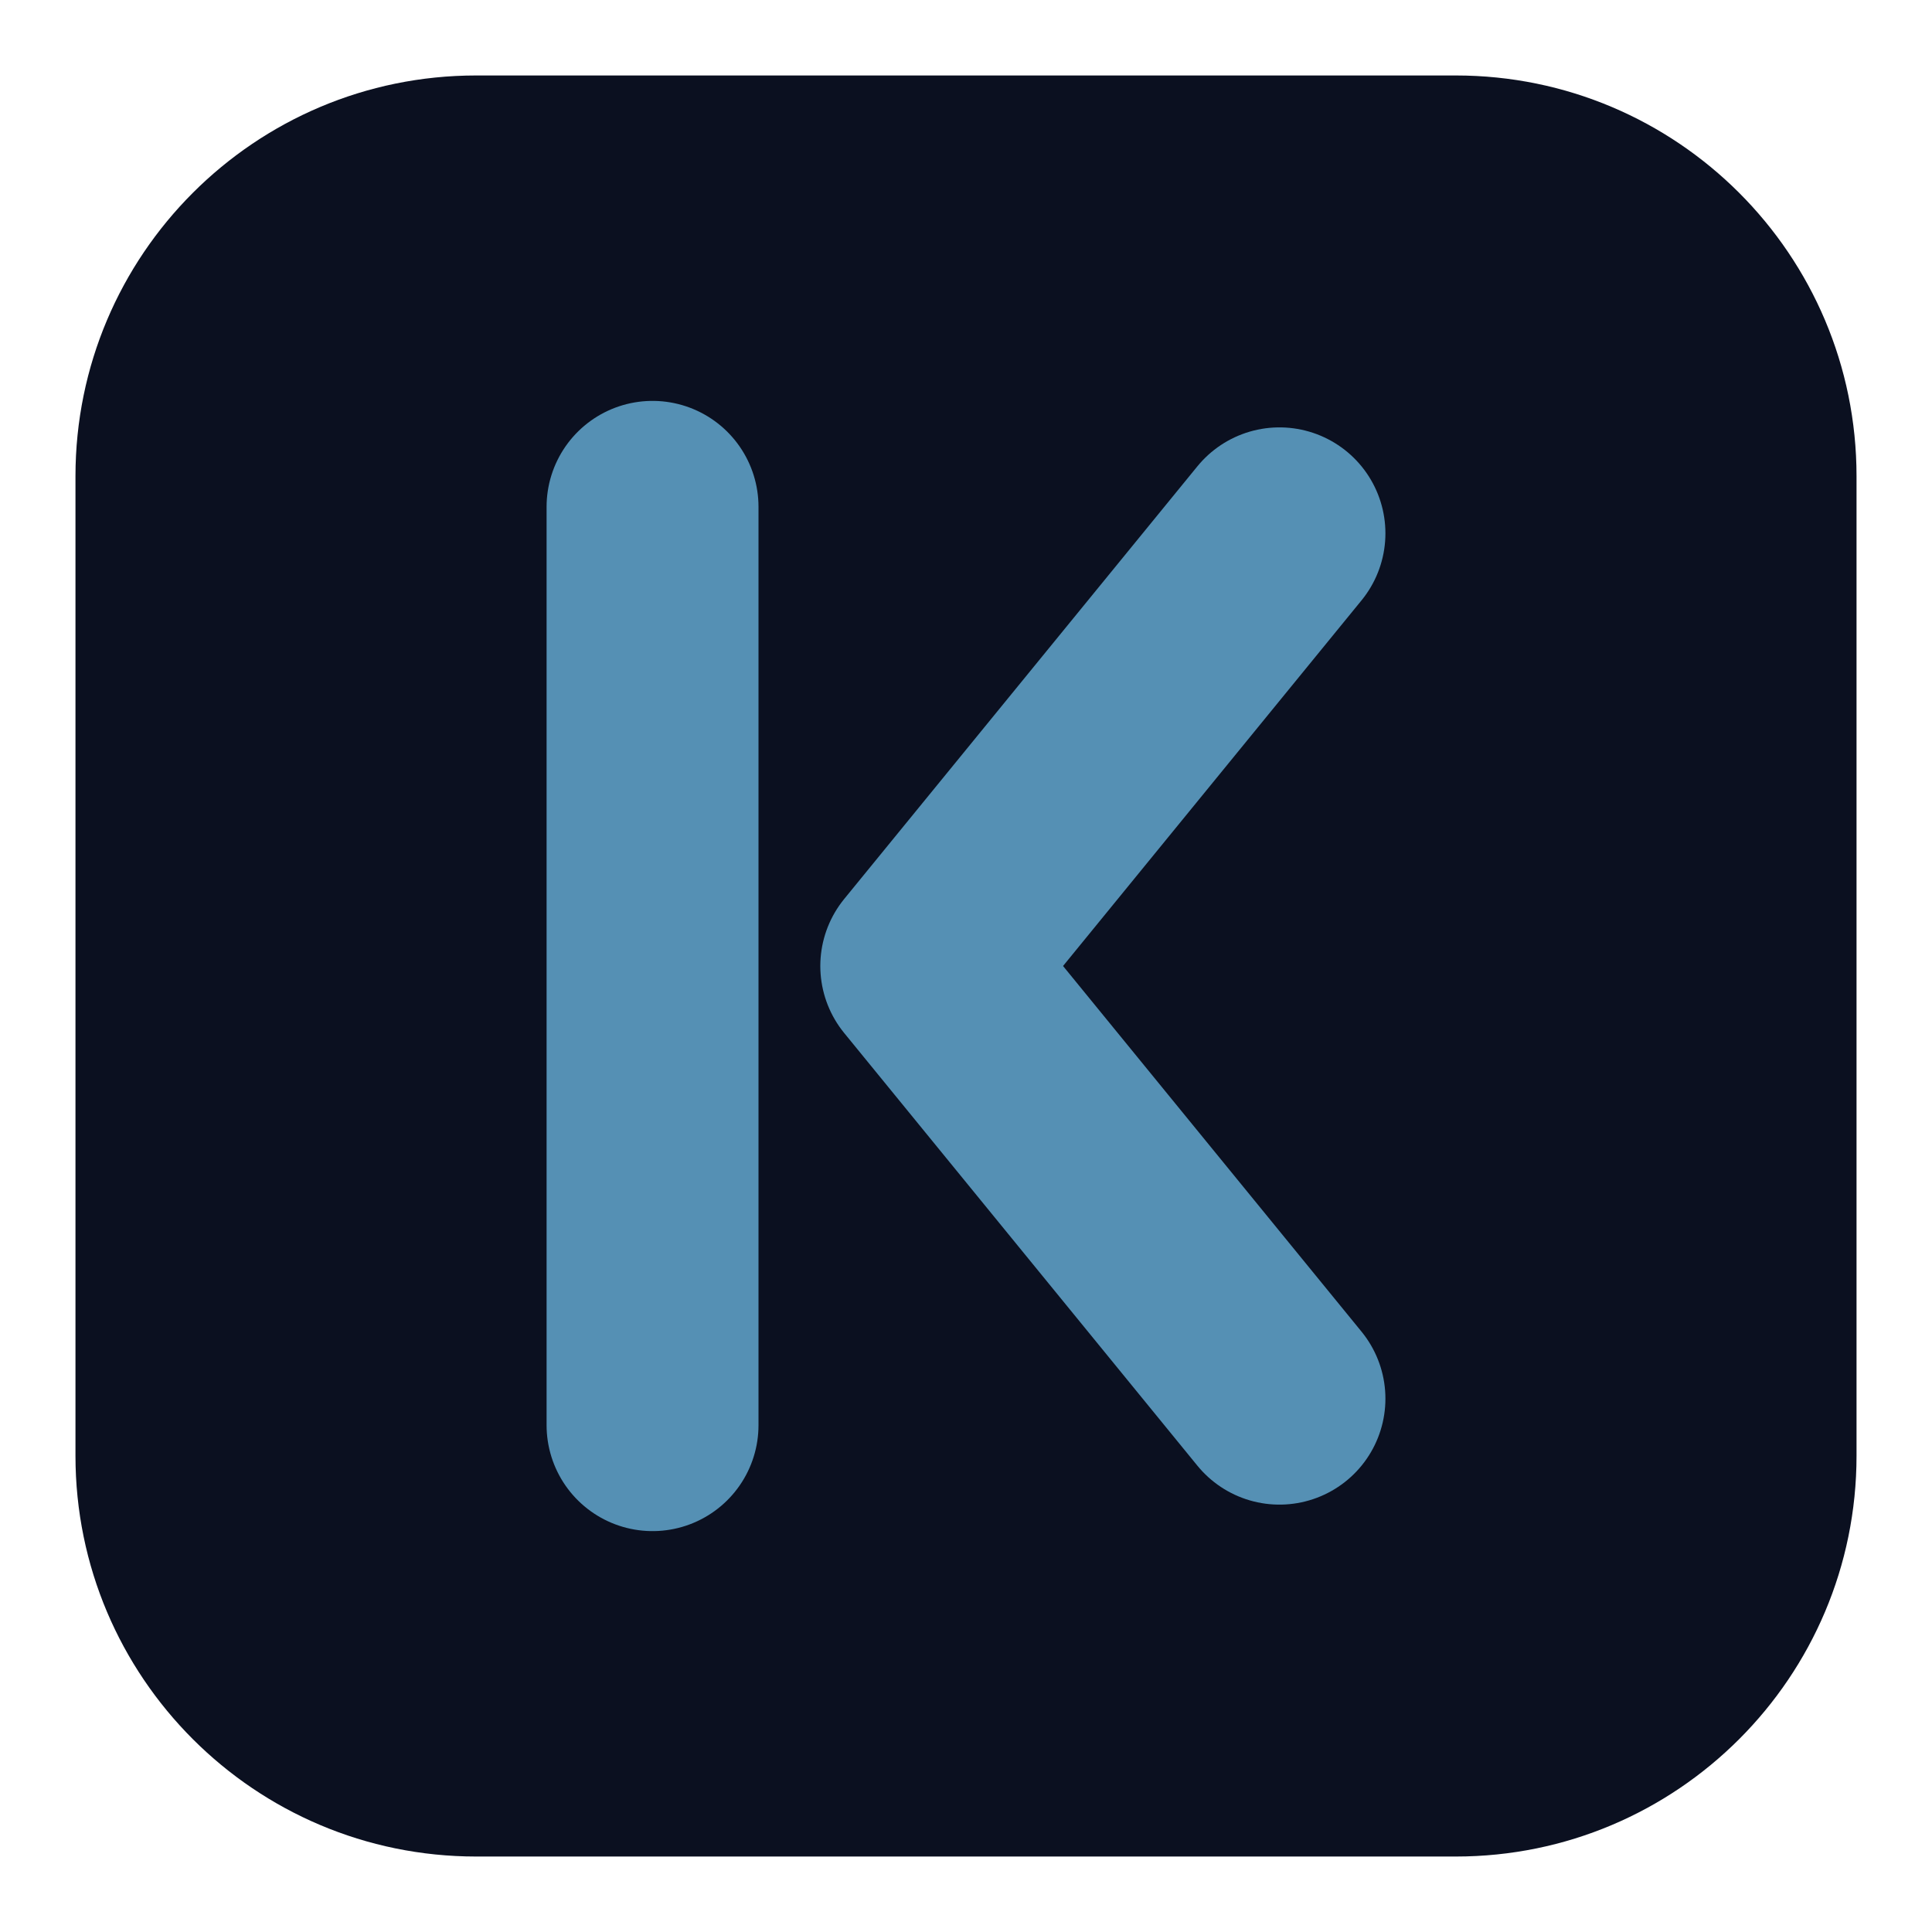
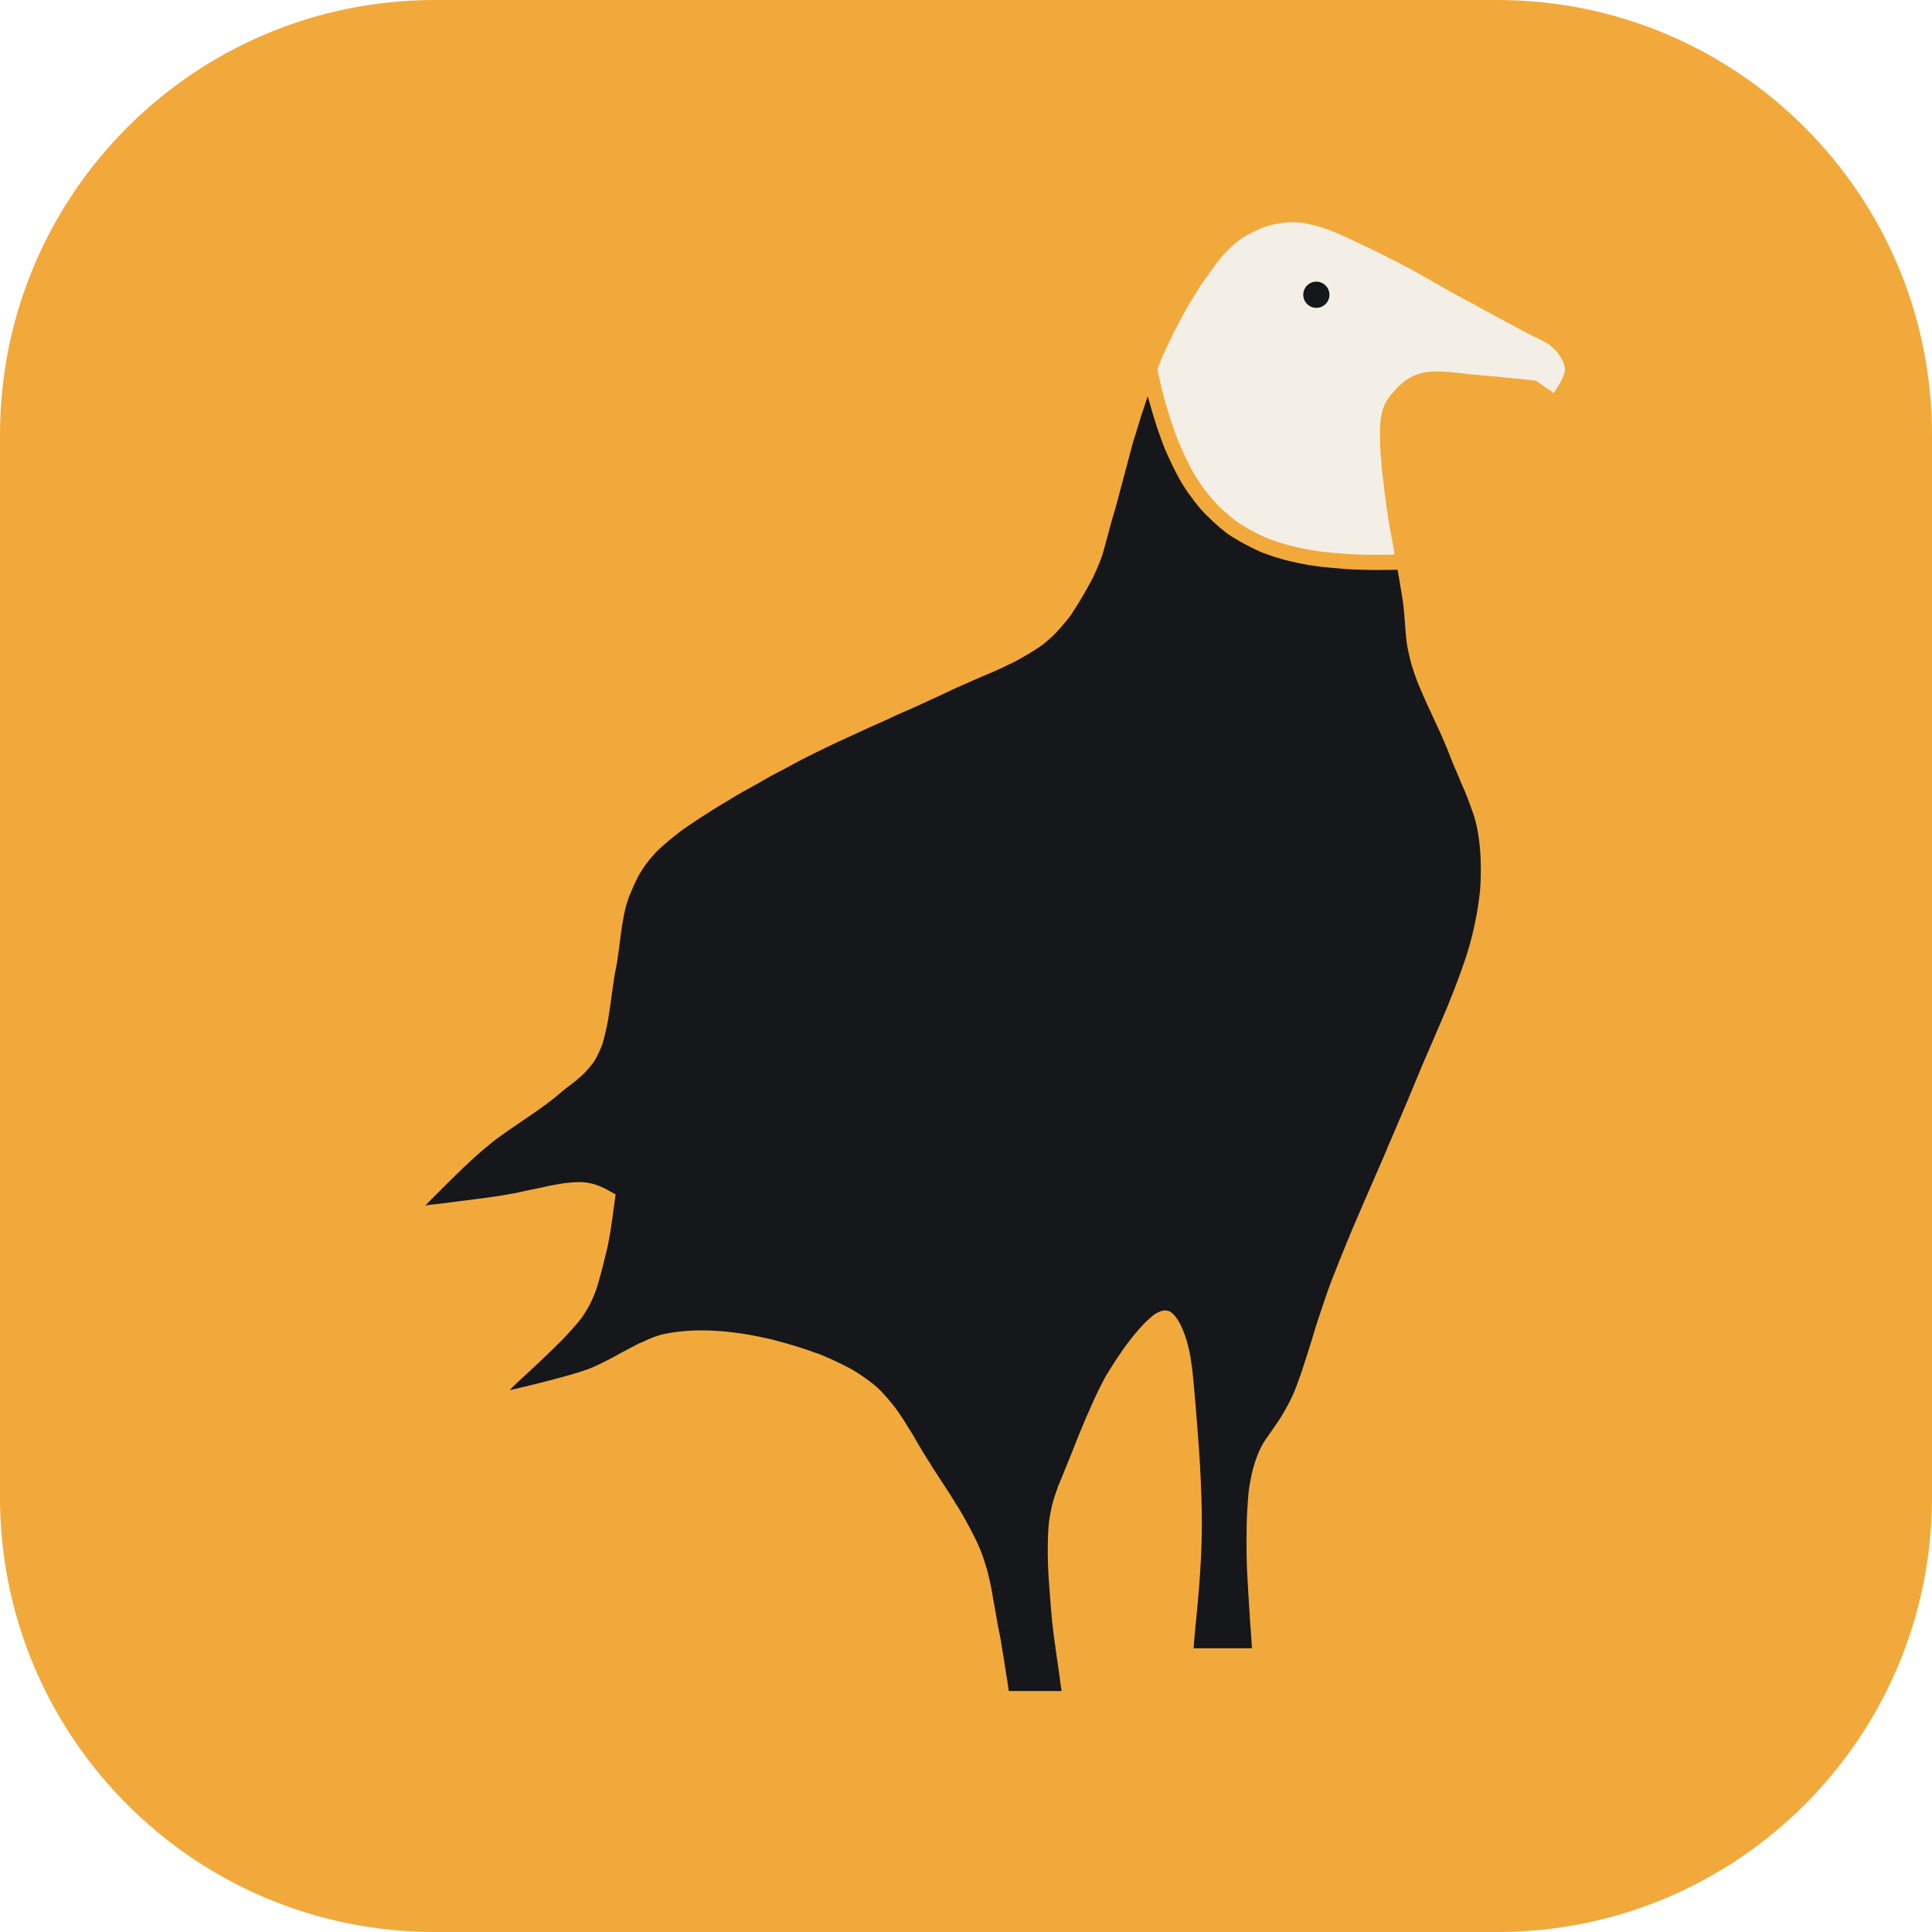
- <svg xmlns="http://www.w3.org/2000/svg" width="512" height="512" viewBox="0 0 512 512">
-   <rect x="20" y="20" width="472" height="472" rx="106.2" fill="#0b1020" />
-   <g transform="translate(256 256) scale(1.17) translate(-129 -150)">
-     <g id="base" stroke="#5590b4" stroke-width="48" stroke-linecap="round" fill="none">
-       <line x1="58" y1="46" x2="58" y2="254" />
-     </g>
-     <g id="accent" stroke="#5590b4" stroke-width="48" stroke-linecap="round" stroke-linejoin="round" fill="none">
-       <polyline points="200,52 120,150 200,248" />
-     </g>
+ <svg xmlns="http://www.w3.org/2000/svg" width="512" height="512" viewBox="0 0 512.00 512.00">
+   <rect width="512" height="512" rx="115.2" fill="#f2a93b" />
+   <g transform="translate(112.73 58.88) scale(0.3655)">
+     <path d="M422.91,1064.19C422.10,1058.63 421.66,1055.79 421.33,1054.12C421.12,1053.03 420.74,1050.61 420.49,1048.75C420.24,1046.89 419.86,1044.33 419.64,1043.06C418.86,1038.45 418.47,1036.08 418.12,1033.88C417.93,1032.64 417.60,1030.56 417.39,1029.25C417.19,1027.94 416.74,1025.53 416.39,1023.88C415.38,1019.05 414.74,1015.77 414.37,1013.50C414.18,1012.33 413.84,1010.36 413.62,1009.12C413.40,1007.89 413.07,1005.92 412.88,1004.75C412.70,1003.58 412.41,1002.06 412.25,1001.38C412.09,1000.69 411.79,999.11 411.59,997.88C411.39,996.64 411.08,994.67 410.89,993.50C410.40,990.49 408.40,981.32 407.62,978.50C406.16,973.23 403.89,966.26 402.83,963.78C402.21,962.33 401.37,960.31 400.96,959.28C400.04,956.95 393.69,944.57 391.51,940.83C390.61,939.29 389.37,937.10 388.75,935.97C388.13,934.83 386.80,932.66 385.79,931.14C384.78,929.62 383.56,927.64 383.07,926.75C382.58,925.86 381.46,924.03 380.59,922.69C379.71,921.35 378.29,919.15 377.42,917.81C376.55,916.47 375.10,914.25 374.21,912.88C373.32,911.50 371.82,909.19 370.88,907.75C369.95,906.31 368.65,904.34 368.00,903.38C367.35,902.41 366.56,901.12 366.25,900.50C365.94,899.88 365.32,898.87 364.87,898.25C363.52,896.38 356.81,885.25 354.55,881.12C353.79,879.75 352.25,877.22 351.12,875.50C349.99,873.78 348.83,871.92 348.55,871.36C348.02,870.31 342.99,862.74 341.19,860.28C337.93,855.84 330.88,847.80 327.96,845.19C322.52,840.33 314.04,834.40 307.35,830.79C300.09,826.87 286.87,820.89 283.50,820.00C282.88,819.83 281.70,819.42 280.88,819.07C277.88,817.81 263.99,813.45 258.75,812.13C255.79,811.38 252.89,810.60 252.29,810.39C251.70,810.18 250.46,809.88 249.54,809.73C248.62,809.58 246.58,809.13 245.00,808.75C243.42,808.36 241.28,807.91 240.25,807.75C239.22,807.59 237.76,807.31 237.00,807.12C235.21,806.69 226.63,805.34 224.38,805.14C223.41,805.05 221.89,804.88 221.00,804.74C216.88,804.12 206.46,803.50 200.30,803.50C189.54,803.50 177.31,804.86 170.22,806.85C167.38,807.64 162.38,809.55 159.96,810.77C158.89,811.31 157.25,812.04 156.32,812.39C155.39,812.74 153.89,813.45 153.00,813.98C152.11,814.50 150.08,815.56 148.50,816.33C146.92,817.10 144.28,818.49 142.62,819.41C140.97,820.33 138.44,821.74 137.00,822.55C132.90,824.84 123.01,829.65 119.66,830.98C117.99,831.64 115.56,832.50 114.25,832.88C112.94,833.26 111.31,833.79 110.62,834.06C108.94,834.72 93.70,838.94 86.88,840.63C83.85,841.38 80.31,842.27 79.00,842.62C77.69,842.96 74.49,843.74 71.88,844.35C63.32,846.35 61.88,846.70 61.38,846.88C60.66,847.15 65.25,842.51 69.38,838.80C76.85,832.09 93.29,816.44 98.89,810.72C103.57,805.93 110.47,798.18 112.90,794.97C113.91,793.63 115.15,791.77 115.66,790.83C116.17,789.89 116.95,788.62 117.39,788.00C119.24,785.40 123.09,776.71 124.54,771.88C126.16,766.42 127.67,761.01 128.33,758.25C128.67,756.81 129.70,752.70 130.61,749.12C131.51,745.55 132.37,741.84 132.52,740.88C132.66,739.91 132.95,738.34 133.16,737.38C133.60,735.39 134.06,732.60 134.75,727.88C135.01,726.09 135.34,723.84 135.49,722.88C135.63,721.91 136.03,718.93 136.38,716.25C136.73,713.57 137.17,710.36 137.36,709.12C137.90,705.72 137.98,704.75 137.72,704.75C137.59,704.75 135.92,703.85 134.01,702.76C125.49,697.86 119.23,696.01 111.21,696.00C107.29,696.00 100.48,696.69 96.50,697.49C95.19,697.76 92.94,698.16 91.50,698.39C90.06,698.61 87.81,699.08 86.50,699.42C85.19,699.76 81.26,700.60 77.77,701.28C74.27,701.96 70.84,702.68 70.14,702.88C68.41,703.38 61.96,704.66 60.12,704.88C59.30,704.97 57.61,705.26 56.38,705.52C55.14,705.77 52.78,706.16 51.12,706.37C49.47,706.57 47.00,706.92 45.62,707.13C44.25,707.34 41.27,707.74 39.00,708.01C36.73,708.28 34.71,708.56 34.50,708.62C34.29,708.68 32.94,708.85 31.50,708.99C30.06,709.13 27.75,709.42 26.38,709.63C25.00,709.84 22.47,710.17 20.75,710.37C19.03,710.57 15.09,711.07 12.00,711.48C8.91,711.89 5.85,712.23 5.21,712.24C4.57,712.25 3.17,712.42 2.10,712.62C1.03,712.83 0.12,712.95 0.07,712.91C-0.07,712.76 22.37,690.44 28.14,685.00C32.63,680.76 38.58,675.34 40.65,673.59C47.88,667.50 50.78,665.20 55.00,662.24C56.58,661.13 59.45,659.11 61.38,657.74C63.30,656.38 68.76,652.65 73.50,649.46C83.91,642.46 93.30,635.49 97.51,631.64C99.04,630.24 102.04,627.87 105.89,625.00C108.47,623.08 109.22,622.46 113.68,618.50C116.16,616.30 120.37,611.42 122.42,608.38C123.97,606.08 126.74,600.31 128.19,596.38C129.35,593.23 132.20,580.93 132.63,577.25C132.72,576.49 133.00,574.69 133.25,573.25C133.51,571.81 133.95,568.83 134.24,566.62C134.53,564.42 134.88,561.89 135.02,561.00C135.25,559.53 135.96,554.53 136.88,547.88C137.07,546.50 137.57,543.77 137.99,541.80C138.80,538.01 139.31,534.91 139.88,530.25C140.07,528.67 140.34,526.76 140.48,526.00C140.62,525.24 140.91,522.94 141.13,520.88C141.35,518.81 141.63,516.67 141.75,516.12C141.87,515.58 142.09,513.97 142.25,512.55C142.40,511.13 142.74,508.99 142.99,507.80C143.25,506.60 143.53,505.01 143.63,504.25C143.88,502.25 145.38,495.87 146.01,494.12C146.31,493.30 146.75,491.89 147.00,491.00C147.25,490.11 148.03,488.08 148.75,486.50C149.46,484.92 150.31,482.92 150.64,482.07C151.32,480.31 154.31,474.25 155.44,472.37C158.68,466.92 161.30,463.36 164.93,459.44C166.10,458.17 167.30,456.81 167.59,456.42C168.26,455.53 178.08,446.94 180.25,445.36C181.14,444.70 182.94,443.30 184.25,442.25C188.81,438.56 208.79,425.52 217.77,420.38C219.50,419.38 221.75,418.02 222.77,417.33C224.46,416.21 233.38,411.15 241.25,406.87C242.97,405.94 245.50,404.47 246.88,403.62C248.25,402.77 251.57,400.95 254.25,399.58C259.64,396.82 264.44,394.27 270.57,390.89C274.38,388.80 292.16,380.03 298.50,377.12C300.08,376.39 303.62,374.77 306.38,373.50C309.12,372.23 313.29,370.32 315.62,369.25C317.96,368.19 320.89,366.83 322.12,366.25C323.36,365.67 326.29,364.37 328.64,363.37C330.98,362.37 333.74,361.13 334.76,360.61C337.67,359.14 347.75,354.59 351.62,353.00C353.55,352.22 356.93,350.70 359.12,349.64C361.32,348.57 364.98,346.88 367.25,345.88C372.10,343.73 378.95,340.54 382.12,338.94C383.36,338.32 387.02,336.68 390.25,335.30C393.48,333.92 397.25,332.26 398.62,331.61C400.00,330.96 402.42,329.90 404.00,329.25C410.34,326.62 413.53,325.24 416.88,323.69C423.21,320.75 428.84,317.95 431.25,316.55C442.36,310.12 447.18,306.98 449.99,304.35C450.89,303.50 452.36,302.23 453.25,301.52C455.13,300.03 459.94,294.94 462.68,291.54C463.72,290.25 465.12,288.57 465.81,287.79C466.49,287.01 467.67,285.42 468.43,284.25C472.08,278.67 477.34,270.05 478.89,267.12C479.83,265.34 481.11,263.02 481.74,261.98C484.63,257.15 489.33,246.28 491.24,240.00C491.93,237.71 494.59,227.91 496.36,221.12C497.06,218.41 497.81,215.81 499.91,208.81C500.78,205.88 501.50,203.34 501.50,203.16C501.50,202.97 502.46,199.29 503.64,194.98C504.81,190.66 506.40,184.76 507.15,181.88C512.09,163.04 513.45,158.06 514.24,155.88C514.64,154.78 515.89,150.72 517.02,146.88C518.15,143.03 519.44,138.92 519.88,137.75C520.33,136.58 521.34,133.52 522.14,130.94C522.94,128.36 523.67,126.33 523.77,126.44C523.86,126.54 524.52,128.80 525.24,131.46C525.95,134.12 526.76,136.93 527.04,137.71C527.31,138.49 528.03,140.81 528.63,142.88C529.82,146.91 531.53,152.00 533.38,157.00C534.02,158.72 534.80,160.86 535.12,161.75C536.01,164.25 539.77,172.55 542.64,178.38C546.10,185.39 548.02,188.74 552.47,195.46C553.08,196.38 555.38,199.49 557.58,202.38C560.68,206.43 562.68,208.73 566.36,212.47C572.18,218.38 580.28,225.29 584.00,227.51C584.62,227.88 586.08,228.77 587.25,229.50C593.72,233.53 605.22,239.26 609.00,240.35C609.76,240.57 611.56,241.20 613.00,241.76C614.44,242.31 616.74,243.05 618.11,243.40C619.48,243.75 620.80,244.14 621.04,244.27C621.66,244.60 633.53,247.40 635.25,247.62C636.01,247.72 637.52,248.00 638.62,248.25C639.73,248.50 641.85,248.84 643.35,249.00C644.85,249.17 646.39,249.40 646.78,249.51C647.53,249.72 661.28,251.07 667.12,251.50C673.98,252.00 687.50,252.31 696.14,252.17L704.91,252.02L706.21,259.57C708.41,272.37 708.51,273.01 709.01,277.00C709.28,279.13 709.62,282.34 709.75,284.12C711.16,302.84 711.30,304.21 712.15,308.62C713.14,313.77 714.91,320.88 715.80,323.38C716.35,324.89 717.05,326.97 717.37,328.00C717.98,330.01 719.63,334.31 721.12,337.75C725.17,347.12 726.05,349.09 728.53,354.32C729.89,357.18 731.00,359.59 731.00,359.67C731.00,359.76 731.83,361.58 732.85,363.72C737.01,372.51 739.98,379.45 743.73,389.12C744.79,391.88 745.87,394.52 746.12,395.00C746.58,395.88 748.12,399.52 750.66,405.73C751.42,407.58 752.35,409.71 752.73,410.48C753.52,412.07 756.77,420.37 758.07,424.12C758.55,425.50 759.35,427.75 759.84,429.12C761.97,435.05 763.74,444.18 764.62,453.82C765.46,463.11 765.51,475.12 764.74,483.99C763.42,499.03 759.25,518.71 754.16,533.88C749.53,547.70 742.31,566.35 736.81,578.75C735.44,581.84 732.72,588.20 730.76,592.88C728.80,597.55 726.54,602.78 725.74,604.50C724.94,606.22 723.03,610.72 721.49,614.50C719.96,618.28 718.10,622.73 717.37,624.38C716.63,626.02 715.23,629.40 714.24,631.88C713.26,634.35 711.61,638.29 710.57,640.62C709.53,642.96 707.36,648.08 705.74,652.00C704.12,655.92 701.82,661.32 700.62,664.00C699.42,666.68 697.84,670.39 697.11,672.25C696.38,674.11 694.92,677.54 693.87,679.88C692.82,682.21 690.61,687.27 688.97,691.12C687.32,694.98 685.37,699.48 684.63,701.12C682.52,705.80 678.84,714.29 677.37,717.88C676.64,719.66 675.62,722.02 675.11,723.12C673.14,727.39 662.54,753.24 659.37,761.50C658.24,764.46 657.00,767.61 656.62,768.50C656.24,769.39 655.39,771.70 654.73,773.62C654.08,775.55 652.51,780.11 651.25,783.75C648.73,791.03 644.93,802.70 644.25,805.25C643.78,807.03 642.50,811.21 641.01,815.88C640.48,817.52 639.26,821.35 638.29,824.38C635.33,833.64 634.62,835.76 633.39,839.00C632.74,840.72 631.77,843.35 631.23,844.84C628.22,853.11 621.84,864.80 615.54,873.57C614.33,875.25 612.60,877.75 611.68,879.12C610.76,880.50 609.63,882.13 609.17,882.75C604.73,888.75 600.38,900.37 598.37,911.62C598.15,912.86 597.81,914.72 597.62,915.75C596.90,919.63 596.70,921.73 595.85,935.12C595.24,944.58 595.22,967.89 595.81,978.50C596.05,982.83 596.48,990.54 596.77,995.62C597.05,1000.71 597.56,1008.70 597.90,1013.38C598.24,1018.05 598.63,1023.62 598.76,1025.75C598.89,1027.88 599.07,1030.61 599.16,1031.81L599.32,1034.00L578.17,1034.00L557.02,1034.00L557.15,1031.94C557.22,1030.80 557.44,1028.13 557.64,1026.00C557.83,1023.87 558.11,1020.72 558.26,1019.00C558.40,1017.28 558.63,1015.20 558.75,1014.38C558.87,1013.55 559.10,1011.24 559.24,1009.25C559.39,1007.26 559.62,1004.84 559.75,1003.88C559.89,1002.91 560.11,1000.33 560.26,998.12C560.40,995.92 560.62,993.28 560.76,992.25C560.89,991.22 561.40,984.19 561.89,976.62C563.40,953.24 563.36,933.51 561.73,902.75C560.63,881.99 556.44,831.71 555.50,828.00C555.38,827.52 555.21,826.45 555.12,825.62C554.85,823.01 553.98,818.49 553.08,815.00C550.33,804.26 546.50,795.97 542.39,791.86C539.07,788.54 536.01,788.18 531.06,790.53C529.93,791.07 528.41,792.02 527.69,792.64C523.54,796.19 522.25,797.39 519.93,799.88C518.51,801.39 516.58,803.58 515.63,804.75C514.68,805.92 513.41,807.44 512.80,808.12C512.19,808.81 511.35,809.87 510.92,810.50C510.50,811.12 509.73,812.13 509.22,812.75C507.42,814.91 499.61,826.40 497.00,830.74C496.24,831.99 495.11,833.83 494.49,834.82C492.90,837.34 491.32,840.29 488.31,846.38C485.85,851.35 484.96,853.29 481.97,860.19C481.26,861.80 479.96,864.76 479.06,866.75C478.17,868.74 477.01,871.50 476.49,872.88C475.97,874.25 475.15,876.22 474.68,877.25C474.21,878.28 473.17,880.81 472.38,882.88C470.70,887.25 467.52,895.19 465.87,899.12C465.23,900.64 464.28,903.00 463.75,904.38C462.34,908.03 460.70,912.04 459.52,914.75C458.95,916.06 458.32,917.69 458.13,918.38C457.94,919.06 457.43,920.58 457.00,921.75C455.64,925.43 454.29,930.25 453.63,933.75C453.28,935.61 452.88,937.69 452.75,938.38C451.11,946.54 450.78,967.00 451.99,984.00C452.13,985.86 452.41,989.85 452.63,992.88C453.16,1000.25 454.21,1012.87 454.52,1015.50C454.66,1016.67 454.94,1018.97 455.14,1020.62C455.35,1022.28 455.68,1024.98 455.88,1026.63C456.08,1028.29 456.36,1030.25 456.50,1031.00C456.64,1031.75 456.87,1033.37 457.00,1034.62C457.14,1035.86 457.47,1038.28 457.74,1040.00C458.30,1043.52 459.36,1050.99 459.90,1055.12C460.58,1060.43 461.02,1063.63 461.15,1064.31L461.29,1065.00L442.16,1065.00L423.02,1065.00L422.91,1064.19Z" fill="#16171b" />
+     <path d="M677.00,241.00C668.75,240.71 650.79,239.26 649.01,238.75C648.63,238.64 647.10,238.42 645.60,238.25C644.10,238.09 641.98,237.75 640.88,237.50C639.77,237.25 638.26,236.97 637.50,236.87C635.93,236.67 626.26,234.36 622.88,233.38C618.50,232.11 611.55,229.67 608.88,228.46C601.96,225.33 598.42,223.47 593.25,220.25C592.08,219.52 590.73,218.69 590.25,218.41C587.05,216.50 578.77,209.48 574.11,204.72C570.53,201.06 564.81,193.98 561.98,189.71C559.55,186.05 557.80,183.26 556.30,180.63C552.90,174.68 546.63,161.11 544.52,155.12C543.94,153.47 543.24,151.56 542.96,150.88C542.10,148.70 539.82,141.75 538.87,138.38C538.37,136.60 537.85,134.94 537.73,134.70C537.44,134.16 534.23,122.36 533.62,119.62C533.38,118.53 532.63,115.26 531.95,112.38C531.27,109.49 530.77,106.90 530.84,106.62C531.10,105.54 533.39,99.82 535.25,95.62C539.04,87.06 545.89,73.24 549.13,67.62C549.85,66.39 550.74,64.76 551.12,64.00C552.00,62.24 552.78,60.93 557.20,53.75C561.69,46.47 563.09,44.32 565.58,41.01C566.65,39.58 567.71,38.06 567.92,37.64C568.14,37.22 568.95,36.09 569.74,35.12C570.53,34.16 571.32,33.09 571.49,32.75C571.67,32.41 572.45,31.34 573.23,30.38C574.00,29.41 574.97,28.17 575.37,27.62C578.17,23.80 585.72,16.20 589.35,13.55C593.31,10.65 594.98,9.67 600.75,6.83C608.01,3.26 613.16,1.67 621.00,0.58C625.10,0.01 626.16,-0.04 630.28,0.08C632.93,0.16 635.85,0.40 637.03,0.63C649.08,2.95 658.51,6.36 674.49,14.16C677.73,15.75 680.90,17.25 681.55,17.51C685.17,18.96 712.93,33.05 717.44,35.72C718.16,36.15 719.34,36.85 720.06,37.27C720.78,37.70 722.95,38.89 724.88,39.92C726.80,40.95 729.22,42.33 730.25,42.99C731.28,43.65 734.83,45.68 738.12,47.50C741.42,49.32 744.69,51.16 745.38,51.58C746.65,52.37 749.43,53.87 757.41,58.07C759.90,59.38 762.58,60.86 763.35,61.35C764.13,61.85 765.91,62.83 767.32,63.53C768.72,64.23 770.83,65.34 772.00,65.99C775.46,67.94 780.12,70.46 784.25,72.63C790.32,75.82 795.32,78.53 796.00,79.00C796.34,79.23 799.55,80.85 803.12,82.59C810.46,86.17 811.44,86.67 813.82,88.07C815.52,89.07 819.60,92.86 821.13,94.86C824.28,98.99 826.26,103.60 826.25,106.81C826.24,109.69 823.60,115.67 820.21,120.53C819.57,121.43 818.84,122.59 818.58,123.09L818.11,124.00L817.37,123.39C816.42,122.60 812.85,120.13 811.89,119.60C811.49,119.37 810.48,118.66 809.64,118.02C808.81,117.38 807.67,116.59 807.12,116.26C806.58,115.94 806.00,115.52 805.84,115.32C805.65,115.10 804.44,114.85 802.46,114.62C800.76,114.43 798.87,114.22 798.25,114.15C797.63,114.08 795.89,113.90 794.38,113.75C792.86,113.60 789.54,113.26 787.00,113.00C778.37,112.09 770.57,111.37 766.75,111.12C763.58,110.92 755.86,110.13 748.50,109.24C738.92,108.10 730.24,107.91 725.48,108.76C721.67,109.43 719.64,110.05 716.49,111.49C711.03,113.97 706.56,117.53 701.79,123.18C695.44,130.69 693.97,134.05 692.45,144.50C692.25,145.86 692.15,149.41 692.17,154.38C692.19,161.66 692.35,165.16 692.98,172.38C693.12,174.03 693.37,176.95 693.52,178.88C693.67,180.80 693.95,183.28 694.14,184.39C694.33,185.49 694.72,188.76 695.01,191.64C695.29,194.52 695.63,197.32 695.75,197.88C695.86,198.43 696.09,200.13 696.24,201.66C696.39,203.20 696.72,205.62 696.98,207.04C697.24,208.46 697.52,210.36 697.62,211.25C697.86,213.58 699.71,224.62 700.12,226.25C700.32,227.01 700.82,229.76 701.24,232.38C701.66,234.99 702.19,237.94 702.42,238.93C702.65,239.93 702.75,240.83 702.65,240.93C702.39,241.20 683.88,241.24 677.00,241.00Z" fill="#f3efe6" />
+     <circle cx="646.0" cy="52.62" r="9.5" fill="#16171b" />
  </g>
</svg>
